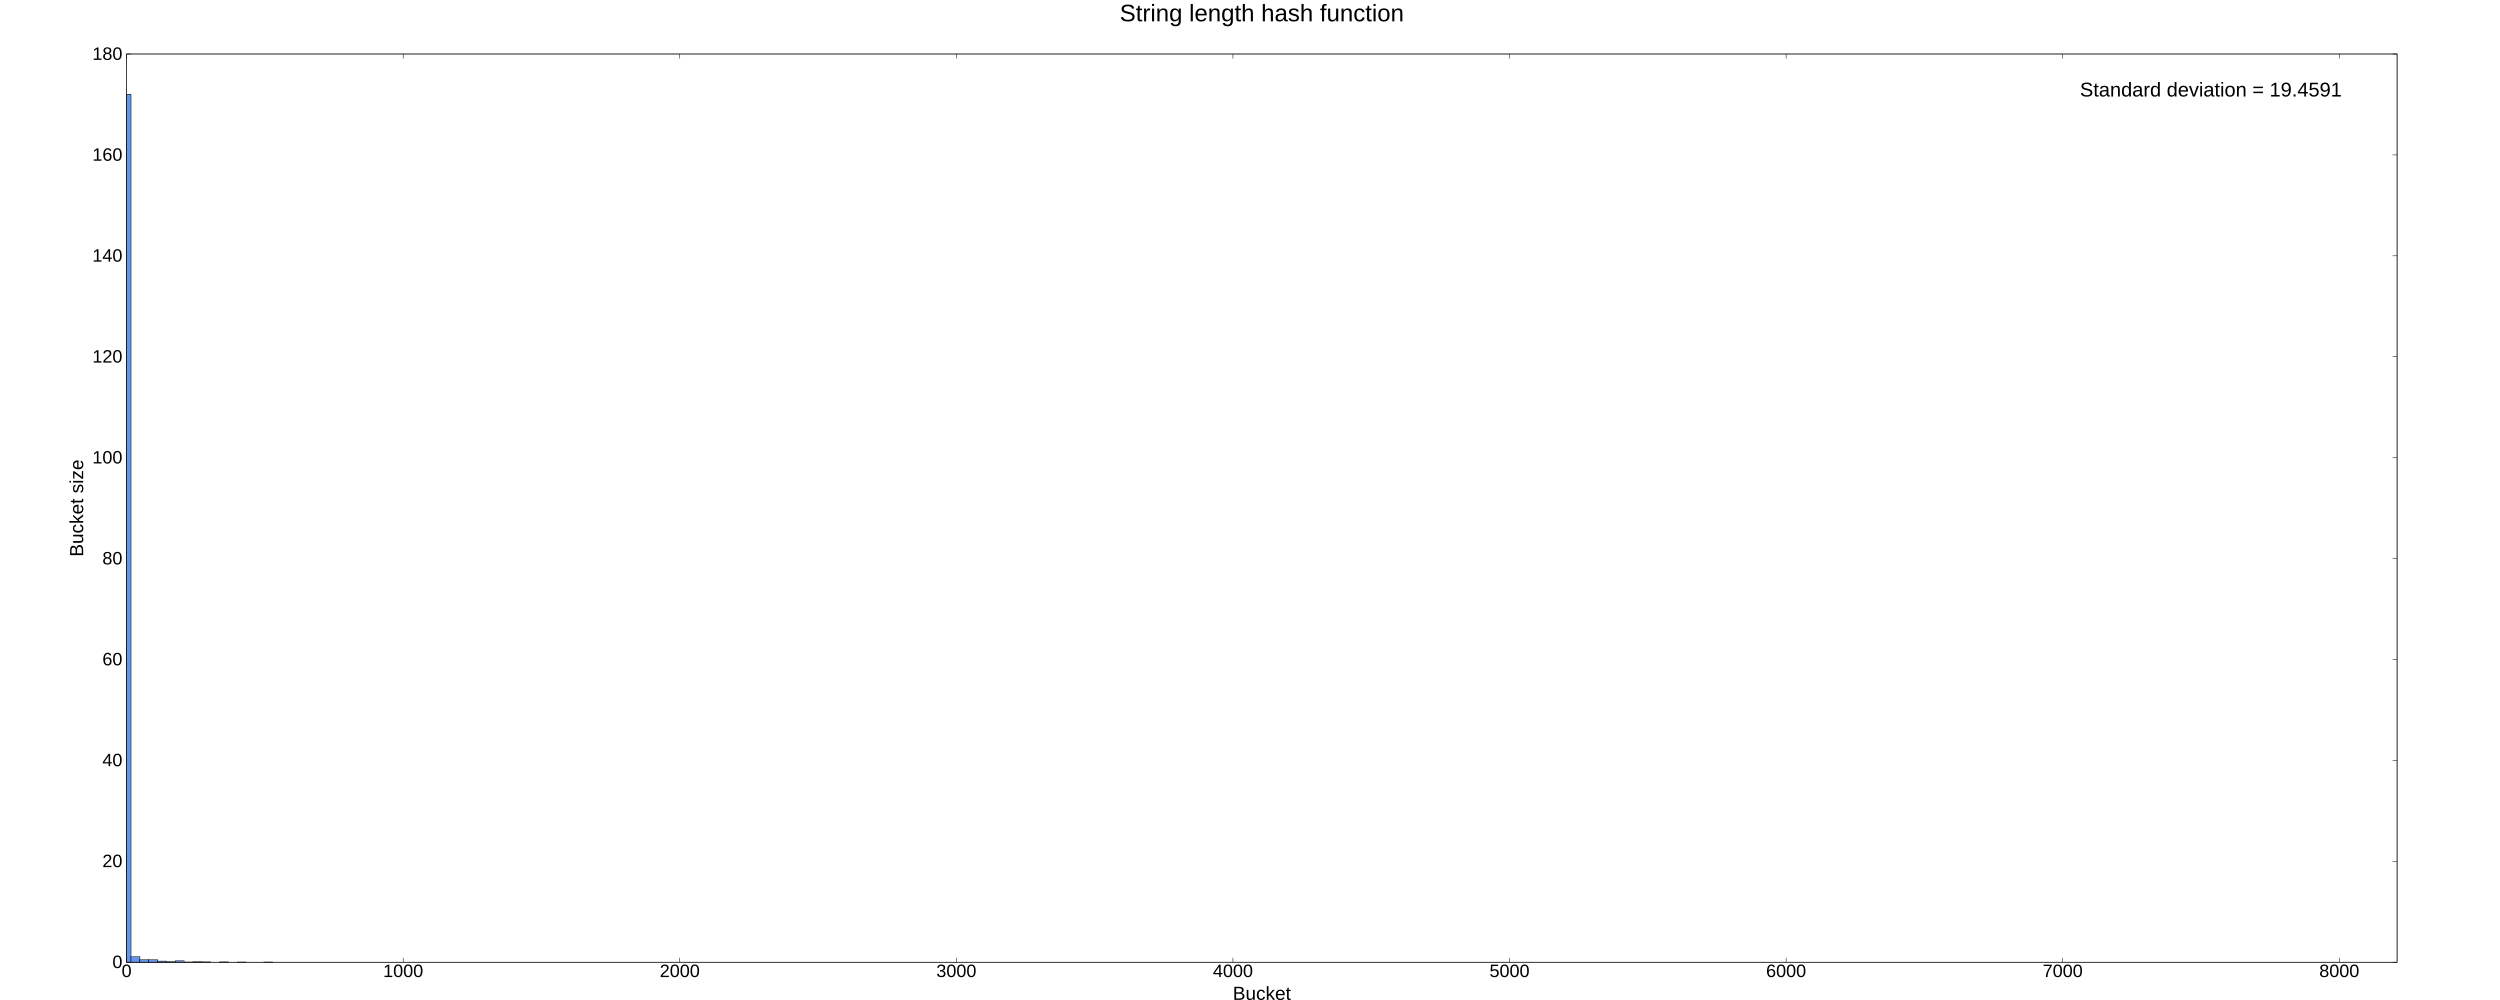
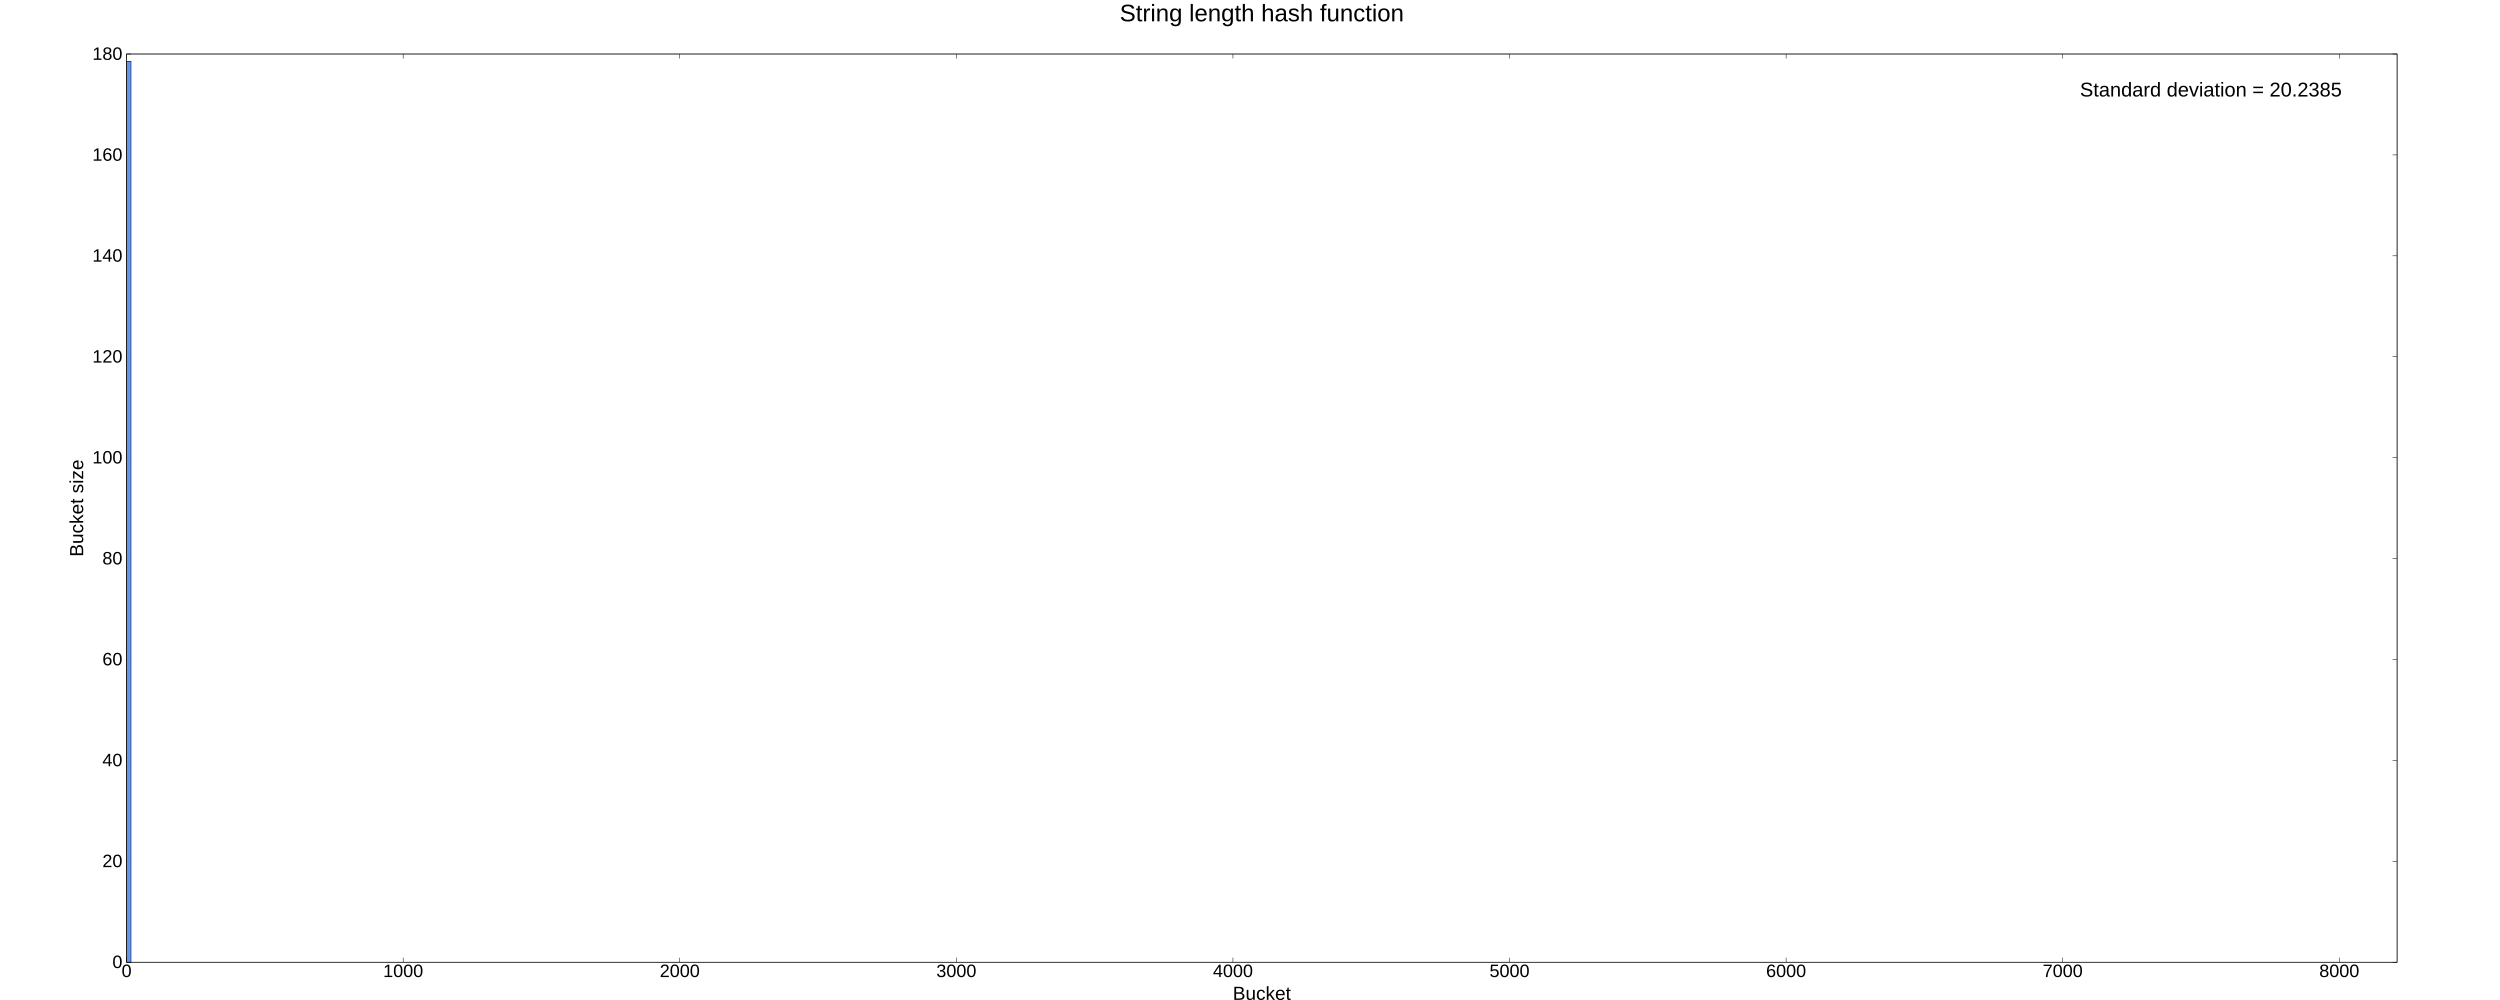
<svg xmlns="http://www.w3.org/2000/svg" xmlns:xlink="http://www.w3.org/1999/xlink" viewBox="0 0 5000 2000">
  <g id="gnuplot_canvas">
    <rect x="0" y="0" width="5000" height="2000" fill="#ffffff" />
    <defs>
      <circle id="gpDot" r="0.5" stroke-width="0.5" stroke="currentColor" />
      <path id="gpPt0" stroke-width="0.222" stroke="currentColor" d="M-1,0 h2 M0,-1 v2" />
      <path id="gpPt1" stroke-width="0.222" stroke="currentColor" d="M-1,-1 L1,1 M1,-1 L-1,1" />
      <path id="gpPt2" stroke-width="0.222" stroke="currentColor" d="M-1,0 L1,0 M0,-1 L0,1 M-1,-1 L1,1 M-1,1 L1,-1" />
      <rect id="gpPt3" stroke-width="0.222" stroke="currentColor" x="-1" y="-1" width="2" height="2" />
      <rect id="gpPt4" stroke-width="0.222" stroke="currentColor" fill="currentColor" x="-1" y="-1" width="2" height="2" />
      <circle id="gpPt5" stroke-width="0.222" stroke="currentColor" cx="0" cy="0" r="1" />
      <use xlink:href="#gpPt5" id="gpPt6" fill="currentColor" stroke="none" />
      <path id="gpPt7" stroke-width="0.222" stroke="currentColor" d="M0,-1.33 L-1.33,0.67 L1.33,0.67 z" />
      <use xlink:href="#gpPt7" id="gpPt8" fill="currentColor" stroke="none" />
      <use xlink:href="#gpPt7" id="gpPt9" stroke="currentColor" transform="rotate(180)" />
      <use xlink:href="#gpPt9" id="gpPt10" fill="currentColor" stroke="none" />
      <use xlink:href="#gpPt3" id="gpPt11" stroke="currentColor" transform="rotate(45)" />
      <use xlink:href="#gpPt11" id="gpPt12" fill="currentColor" stroke="none" />
      <path id="gpPt13" stroke-width="0.222" stroke="currentColor" d="M0,1.330 L1.265,0.411 L0.782,-1.067 L-0.782,-1.076 L-1.265,0.411 z" />
      <use xlink:href="#gpPt13" id="gpPt14" fill="currentColor" stroke="none" />
      <filter id="textbox" filterUnits="objectBoundingBox" x="0" y="0" height="1" width="1">
        <feFlood flood-color="#FFFFFF" flood-opacity="1" result="bgnd" />
        <feComposite in="SourceGraphic" in2="bgnd" operator="atop" />
      </filter>
      <filter id="greybox" filterUnits="objectBoundingBox" x="0" y="0" height="1" width="1">
        <feFlood flood-color="lightgrey" flood-opacity="1" result="grey" />
        <feComposite in="SourceGraphic" in2="grey" operator="atop" />
      </filter>
    </defs>
    <g fill="none" color="#FFFFFF" stroke="currentColor" stroke-width="1.00" stroke-linecap="butt" stroke-linejoin="miter">
</g>
    <g fill="none" color="black" stroke="currentColor" stroke-width="1.00" stroke-linecap="butt" stroke-linejoin="miter">
      <path stroke="black" d="M253.19,1924.40 L262.19,1924.40 M4794.16,1924.40 L4785.16,1924.40  " />
      <g transform="translate(244.80,1936.10)" stroke="none" fill="black" font-family="Arial" font-size="36.00" text-anchor="end">
        <text>
          <tspan font-family="Arial"> 0</tspan>
        </text>
      </g>
    </g>
    <g fill="none" color="black" stroke="currentColor" stroke-width="1.00" stroke-linecap="butt" stroke-linejoin="miter">
      <path stroke="black" d="M253.19,1722.58 L262.19,1722.58 M4794.16,1722.58 L4785.16,1722.58  " />
      <g transform="translate(244.80,1734.28)" stroke="none" fill="black" font-family="Arial" font-size="36.00" text-anchor="end">
        <text>
          <tspan font-family="Arial"> 20</tspan>
        </text>
      </g>
    </g>
    <g fill="none" color="black" stroke="currentColor" stroke-width="1.00" stroke-linecap="butt" stroke-linejoin="miter">
      <path stroke="black" d="M253.19,1520.76 L262.19,1520.76 M4794.16,1520.76 L4785.16,1520.76  " />
      <g transform="translate(244.80,1532.46)" stroke="none" fill="black" font-family="Arial" font-size="36.00" text-anchor="end">
        <text>
          <tspan font-family="Arial"> 40</tspan>
        </text>
      </g>
    </g>
    <g fill="none" color="black" stroke="currentColor" stroke-width="1.00" stroke-linecap="butt" stroke-linejoin="miter">
      <path stroke="black" d="M253.19,1318.94 L262.19,1318.94 M4794.16,1318.94 L4785.16,1318.94  " />
      <g transform="translate(244.80,1330.64)" stroke="none" fill="black" font-family="Arial" font-size="36.00" text-anchor="end">
        <text>
          <tspan font-family="Arial"> 60</tspan>
        </text>
      </g>
    </g>
    <g fill="none" color="black" stroke="currentColor" stroke-width="1.00" stroke-linecap="butt" stroke-linejoin="miter">
      <path stroke="black" d="M253.19,1117.12 L262.19,1117.12 M4794.16,1117.12 L4785.16,1117.12  " />
      <g transform="translate(244.80,1128.82)" stroke="none" fill="black" font-family="Arial" font-size="36.00" text-anchor="end">
        <text>
          <tspan font-family="Arial"> 80</tspan>
        </text>
      </g>
    </g>
    <g fill="none" color="black" stroke="currentColor" stroke-width="1.00" stroke-linecap="butt" stroke-linejoin="miter">
      <path stroke="black" d="M253.19,915.29 L262.19,915.29 M4794.16,915.29 L4785.16,915.29  " />
      <g transform="translate(244.80,926.99)" stroke="none" fill="black" font-family="Arial" font-size="36.00" text-anchor="end">
        <text>
          <tspan font-family="Arial"> 100</tspan>
        </text>
      </g>
    </g>
    <g fill="none" color="black" stroke="currentColor" stroke-width="1.00" stroke-linecap="butt" stroke-linejoin="miter">
      <path stroke="black" d="M253.19,713.47 L262.19,713.47 M4794.16,713.47 L4785.16,713.47  " />
      <g transform="translate(244.80,725.17)" stroke="none" fill="black" font-family="Arial" font-size="36.00" text-anchor="end">
        <text>
          <tspan font-family="Arial"> 120</tspan>
        </text>
      </g>
    </g>
    <g fill="none" color="black" stroke="currentColor" stroke-width="1.00" stroke-linecap="butt" stroke-linejoin="miter">
      <path stroke="black" d="M253.19,511.65 L262.19,511.65 M4794.16,511.65 L4785.16,511.65  " />
      <g transform="translate(244.80,523.35)" stroke="none" fill="black" font-family="Arial" font-size="36.00" text-anchor="end">
        <text>
          <tspan font-family="Arial"> 140</tspan>
        </text>
      </g>
    </g>
    <g fill="none" color="black" stroke="currentColor" stroke-width="1.00" stroke-linecap="butt" stroke-linejoin="miter">
      <path stroke="black" d="M253.19,309.83 L262.19,309.83 M4794.16,309.83 L4785.16,309.83  " />
      <g transform="translate(244.80,321.53)" stroke="none" fill="black" font-family="Arial" font-size="36.00" text-anchor="end">
        <text>
          <tspan font-family="Arial"> 160</tspan>
        </text>
      </g>
    </g>
    <g fill="none" color="black" stroke="currentColor" stroke-width="1.00" stroke-linecap="butt" stroke-linejoin="miter">
      <path stroke="black" d="M253.19,108.01 L262.19,108.01 M4794.16,108.01 L4785.16,108.01  " />
      <g transform="translate(244.80,119.71)" stroke="none" fill="black" font-family="Arial" font-size="36.00" text-anchor="end">
        <text>
          <tspan font-family="Arial"> 180</tspan>
        </text>
      </g>
    </g>
    <g fill="none" color="black" stroke="currentColor" stroke-width="1.00" stroke-linecap="butt" stroke-linejoin="miter">
      <path stroke="black" d="M253.19,1924.40 L253.19,1915.40 M253.19,108.01 L253.19,117.01  " />
      <g transform="translate(253.19,1954.10)" stroke="none" fill="black" font-family="Arial" font-size="36.00" text-anchor="middle">
        <text>
          <tspan font-family="Arial"> 0</tspan>
        </text>
      </g>
    </g>
    <g fill="none" color="black" stroke="currentColor" stroke-width="1.00" stroke-linecap="butt" stroke-linejoin="miter">
      <path stroke="black" d="M806.36,1924.40 L806.36,1915.40 M806.36,108.01 L806.36,117.01  " />
      <g transform="translate(806.36,1954.10)" stroke="none" fill="black" font-family="Arial" font-size="36.00" text-anchor="middle">
        <text>
          <tspan font-family="Arial"> 1000</tspan>
        </text>
      </g>
    </g>
    <g fill="none" color="black" stroke="currentColor" stroke-width="1.00" stroke-linecap="butt" stroke-linejoin="miter">
      <path stroke="black" d="M1359.53,1924.40 L1359.53,1915.40 M1359.53,108.01 L1359.53,117.01  " />
      <g transform="translate(1359.53,1954.10)" stroke="none" fill="black" font-family="Arial" font-size="36.00" text-anchor="middle">
        <text>
          <tspan font-family="Arial"> 2000</tspan>
        </text>
      </g>
    </g>
    <g fill="none" color="black" stroke="currentColor" stroke-width="1.00" stroke-linecap="butt" stroke-linejoin="miter">
      <path stroke="black" d="M1912.70,1924.40 L1912.70,1915.40 M1912.70,108.01 L1912.70,117.01  " />
      <g transform="translate(1912.70,1954.10)" stroke="none" fill="black" font-family="Arial" font-size="36.00" text-anchor="middle">
        <text>
          <tspan font-family="Arial"> 3000</tspan>
        </text>
      </g>
    </g>
    <g fill="none" color="black" stroke="currentColor" stroke-width="1.00" stroke-linecap="butt" stroke-linejoin="miter">
      <path stroke="black" d="M2465.87,1924.40 L2465.87,1915.40 M2465.87,108.01 L2465.87,117.01  " />
      <g transform="translate(2465.87,1954.10)" stroke="none" fill="black" font-family="Arial" font-size="36.00" text-anchor="middle">
        <text>
          <tspan font-family="Arial"> 4000</tspan>
        </text>
      </g>
    </g>
    <g fill="none" color="black" stroke="currentColor" stroke-width="1.00" stroke-linecap="butt" stroke-linejoin="miter">
      <path stroke="black" d="M3019.04,1924.40 L3019.04,1915.40 M3019.04,108.01 L3019.04,117.01  " />
      <g transform="translate(3019.04,1954.10)" stroke="none" fill="black" font-family="Arial" font-size="36.00" text-anchor="middle">
        <text>
          <tspan font-family="Arial"> 5000</tspan>
        </text>
      </g>
    </g>
    <g fill="none" color="black" stroke="currentColor" stroke-width="1.00" stroke-linecap="butt" stroke-linejoin="miter">
      <path stroke="black" d="M3572.21,1924.40 L3572.21,1915.40 M3572.21,108.01 L3572.21,117.01  " />
      <g transform="translate(3572.21,1954.10)" stroke="none" fill="black" font-family="Arial" font-size="36.00" text-anchor="middle">
        <text>
          <tspan font-family="Arial"> 6000</tspan>
        </text>
      </g>
    </g>
    <g fill="none" color="black" stroke="currentColor" stroke-width="1.00" stroke-linecap="butt" stroke-linejoin="miter">
      <path stroke="black" d="M4125.38,1924.40 L4125.38,1915.40 M4125.38,108.01 L4125.38,117.01  " />
      <g transform="translate(4125.38,1954.10)" stroke="none" fill="black" font-family="Arial" font-size="36.00" text-anchor="middle">
        <text>
          <tspan font-family="Arial"> 7000</tspan>
        </text>
      </g>
    </g>
    <g fill="none" color="black" stroke="currentColor" stroke-width="1.00" stroke-linecap="butt" stroke-linejoin="miter">
      <path stroke="black" d="M4678.55,1924.40 L4678.55,1915.40 M4678.55,108.01 L4678.55,117.01  " />
      <g transform="translate(4678.55,1954.10)" stroke="none" fill="black" font-family="Arial" font-size="36.00" text-anchor="middle">
        <text>
          <tspan font-family="Arial"> 8000</tspan>
        </text>
      </g>
    </g>
    <g fill="none" color="black" stroke="currentColor" stroke-width="1.00" stroke-linecap="butt" stroke-linejoin="miter">
</g>
    <g fill="none" color="black" stroke="currentColor" stroke-width="1.00" stroke-linecap="butt" stroke-linejoin="miter">
      <path stroke="black" d="M253.19,108.01 L253.19,1924.40 L4794.16,1924.40 L4794.16,108.01 L253.19,108.01 Z  " />
    </g>
    <g fill="none" color="black" stroke="currentColor" stroke-width="1.00" stroke-linecap="butt" stroke-linejoin="miter">
      <g transform="translate(166.34,1016.21) rotate(270)" stroke="none" fill="black" font-family="Arial" font-size="38.00" text-anchor="middle">
        <text>
          <tspan font-family="Arial">Bucket size</tspan>
        </text>
      </g>
    </g>
    <g fill="none" color="black" stroke="currentColor" stroke-width="1.00" stroke-linecap="butt" stroke-linejoin="miter">
      <g transform="translate(2523.67,1999.76)" stroke="none" fill="black" font-family="Arial" font-size="38.00" text-anchor="middle">
        <text>
          <tspan font-family="Arial">Bucket</tspan>
        </text>
      </g>
    </g>
    <g fill="none" color="black" stroke="currentColor" stroke-width="1.00" stroke-linecap="butt" stroke-linejoin="miter">
      <g transform="translate(4421.77,193.01)" stroke="none" fill="black" font-family="Arial" font-size="40.00" text-anchor="middle">
        <text>
-           <tspan font-family="Arial">Standard deviation = 19.4591</tspan>
+           <tspan font-family="Arial">Standard deviation = 20.2385</tspan>
        </text>
      </g>
    </g>
    <g fill="none" color="black" stroke="currentColor" stroke-width="1.00" stroke-linecap="butt" stroke-linejoin="miter">
</g>
    <g id="gnuplot_plot_1">
      <g fill="none" color="black" stroke="currentColor" stroke-width="1.00" stroke-linecap="butt" stroke-linejoin="miter">
        <g stroke="none" shape-rendering="crispEdges">
-           <polygon fill="rgb(100, 149, 237)" points="253.19,1924.40 262.05,1924.40 262.05,188.73 253.19,188.73 " />
+           <polygon fill="rgb(100, 149, 237)" points="253.19,1924.40 262.05,1924.40 262.05,122.51 253.19,122.51 " />
        </g>
-         <path stroke="black" d="M253.19,1924.40 L253.19,188.74 L262.04,188.74 L262.04,1924.40 L253.19,1924.40 Z  " />
-       </g>
-       <g fill="none" color="black" stroke="currentColor" stroke-width="1.00" stroke-linecap="butt" stroke-linejoin="miter">
-         <g stroke="none" shape-rendering="crispEdges">
-           <polygon fill="rgb(100, 149, 237)" points="262.04,1924.40 279.75,1924.40 279.75,1913.04 262.04,1913.04 " />
-         </g>
-         <path stroke="black" d="M262.04,1924.40 L262.04,1913.05 L279.74,1913.05 L279.74,1924.40 L262.04,1924.40 Z  " />
-       </g>
-       <g fill="none" color="black" stroke="currentColor" stroke-width="1.00" stroke-linecap="butt" stroke-linejoin="miter">
-         <g stroke="none" shape-rendering="crispEdges">
-           <polygon fill="rgb(100, 149, 237)" points="279.74,1924.40 297.45,1924.40 297.45,1919.03 279.74,1919.03 " />
-         </g>
-         <path stroke="black" d="M279.74,1924.40 L279.74,1919.04 L297.44,1919.04 L297.44,1924.40 L279.74,1924.40 Z  " />
-       </g>
-       <g fill="none" color="black" stroke="currentColor" stroke-width="1.00" stroke-linecap="butt" stroke-linejoin="miter">
-         <g stroke="none" shape-rendering="crispEdges">
-           <polygon fill="rgb(100, 149, 237)" points="297.44,1924.40 315.16,1924.40 315.16,1919.03 297.44,1919.03 " />
-         </g>
-         <path stroke="black" d="M297.44,1924.40 L297.44,1919.04 L315.15,1919.04 L315.15,1924.40 L297.44,1924.40 Z  " />
-       </g>
-       <g fill="none" color="black" stroke="currentColor" stroke-width="1.00" stroke-linecap="butt" stroke-linejoin="miter">
-         <g stroke="none" shape-rendering="crispEdges">
-           <polygon fill="rgb(100, 149, 237)" points="315.15,1924.40 332.86,1924.40 332.86,1922.18 315.15,1922.18 " />
-         </g>
-         <path stroke="black" d="M315.15,1924.40 L315.15,1922.19 L332.85,1922.19 L332.85,1924.40 L315.15,1924.40 Z  " />
-       </g>
-       <g fill="none" color="black" stroke="currentColor" stroke-width="1.00" stroke-linecap="butt" stroke-linejoin="miter">
-         <g stroke="none" shape-rendering="crispEdges">
-           <polygon fill="rgb(100, 149, 237)" points="332.85,1924.40 350.56,1924.40 350.56,1923.13 332.85,1923.13 " />
-         </g>
-         <path stroke="black" d="M332.85,1924.40 L332.85,1923.14 L350.55,1923.14 L350.55,1924.40 L332.85,1924.40 Z  " />
-       </g>
-       <g fill="none" color="black" stroke="currentColor" stroke-width="1.00" stroke-linecap="butt" stroke-linejoin="miter">
-         <g stroke="none" shape-rendering="crispEdges">
-           <polygon fill="rgb(100, 149, 237)" points="350.55,1924.40 368.26,1924.40 368.26,1921.55 350.55,1921.55 " />
-         </g>
-         <path stroke="black" d="M350.55,1924.40 L350.55,1921.56 L368.25,1921.56 L368.25,1924.40 L350.55,1924.40 Z  " />
-       </g>
-       <g fill="none" color="black" stroke="currentColor" stroke-width="1.00" stroke-linecap="butt" stroke-linejoin="miter">
-         <g stroke="none" shape-rendering="crispEdges">
-           <polygon fill="rgb(100, 149, 237)" points="368.25,1924.40 385.96,1924.40 385.96,1924.07 368.25,1924.07 " />
-         </g>
-         <path stroke="black" d="M368.25,1924.40 L368.25,1924.08 L385.95,1924.08 L385.95,1924.40 L368.25,1924.40 Z  " />
-       </g>
-       <g fill="none" color="black" stroke="currentColor" stroke-width="1.00" stroke-linecap="butt" stroke-linejoin="miter">
-         <g stroke="none" shape-rendering="crispEdges">
-           <polygon fill="rgb(100, 149, 237)" points="385.95,1924.40 403.66,1924.40 403.66,1923.44 385.95,1923.44 " />
-         </g>
-         <path stroke="black" d="M385.95,1924.40 L385.95,1923.45 L403.65,1923.45 L403.65,1924.40 L385.95,1924.40 Z  " />
-       </g>
-       <g fill="none" color="black" stroke="currentColor" stroke-width="1.00" stroke-linecap="butt" stroke-linejoin="miter">
-         <g stroke="none" shape-rendering="crispEdges">
-           <polygon fill="rgb(100, 149, 237)" points="403.65,1924.40 421.36,1924.40 421.36,1923.76 403.65,1923.76 " />
-         </g>
-         <path stroke="black" d="M403.65,1924.40 L403.65,1923.77 L421.35,1923.77 L421.35,1924.40 L403.65,1924.40 Z  " />
-       </g>
-       <g fill="none" color="black" stroke="currentColor" stroke-width="1.00" stroke-linecap="butt" stroke-linejoin="miter">
-         <g stroke="none" shape-rendering="crispEdges">
-           <polygon fill="rgb(100, 149, 237)" points="439.06,1924.40 456.77,1924.40 456.77,1923.76 439.06,1923.76 " />
-         </g>
-         <path stroke="black" d="M439.06,1924.40 L439.06,1923.77 L456.76,1923.77 L456.76,1924.40 L439.06,1924.40 Z  " />
-       </g>
-       <g fill="none" color="black" stroke="currentColor" stroke-width="1.00" stroke-linecap="butt" stroke-linejoin="miter">
-         <g stroke="none" shape-rendering="crispEdges">
-           <polygon fill="rgb(100, 149, 237)" points="474.46,1924.40 492.17,1924.40 492.17,1924.07 474.46,1924.07 " />
-         </g>
-         <path stroke="black" d="M474.46,1924.40 L474.46,1924.08 L492.16,1924.08 L492.16,1924.40 L474.46,1924.40 Z  " />
-       </g>
-       <g fill="none" color="black" stroke="currentColor" stroke-width="1.00" stroke-linecap="butt" stroke-linejoin="miter">
-         <g stroke="none" shape-rendering="crispEdges">
-           <polygon fill="rgb(100, 149, 237)" points="527.56,1924.40 545.27,1924.40 545.27,1924.07 527.56,1924.07 " />
-         </g>
-         <path stroke="black" d="M527.56,1924.40 L527.56,1924.08 L545.26,1924.08 L545.26,1924.40 L527.56,1924.40 Z  " />
+         <path stroke="black" d="M253.19,1924.40 L253.19,122.52 L262.04,122.52 L262.04,1924.40 L253.19,1924.40 Z  " />
      </g>
      <g fill="none" color="black" stroke="currentColor" stroke-width="1.00" stroke-linecap="butt" stroke-linejoin="miter">
</g>
    </g>
    <g fill="none" color="#FFFFFF" stroke="rgb(100, 149, 237)" stroke-width="2.00" stroke-linecap="butt" stroke-linejoin="miter">
</g>
    <g fill="none" color="black" stroke="currentColor" stroke-width="2.00" stroke-linecap="butt" stroke-linejoin="miter">
</g>
    <g fill="none" color="black" stroke="black" stroke-width="1.00" stroke-linecap="butt" stroke-linejoin="miter">
</g>
    <g fill="none" color="black" stroke="currentColor" stroke-width="1.00" stroke-linecap="butt" stroke-linejoin="miter">
      <path stroke="black" d="M253.19,108.01 L253.19,1924.40 L4794.16,1924.40 L4794.16,108.01 L253.19,108.01 Z  " />
    </g>
    <g fill="none" color="black" stroke="currentColor" stroke-width="1.00" stroke-linecap="butt" stroke-linejoin="miter">
      <g transform="translate(2523.67,42.61)" stroke="none" fill="black" font-family="Arial" font-size="48.00" text-anchor="middle">
        <text>
          <tspan font-family="Arial">String length hash function</tspan>
        </text>
      </g>
    </g>
    <g fill="none" color="black" stroke="currentColor" stroke-width="1.00" stroke-linecap="butt" stroke-linejoin="miter">
</g>
  </g>
</svg>
